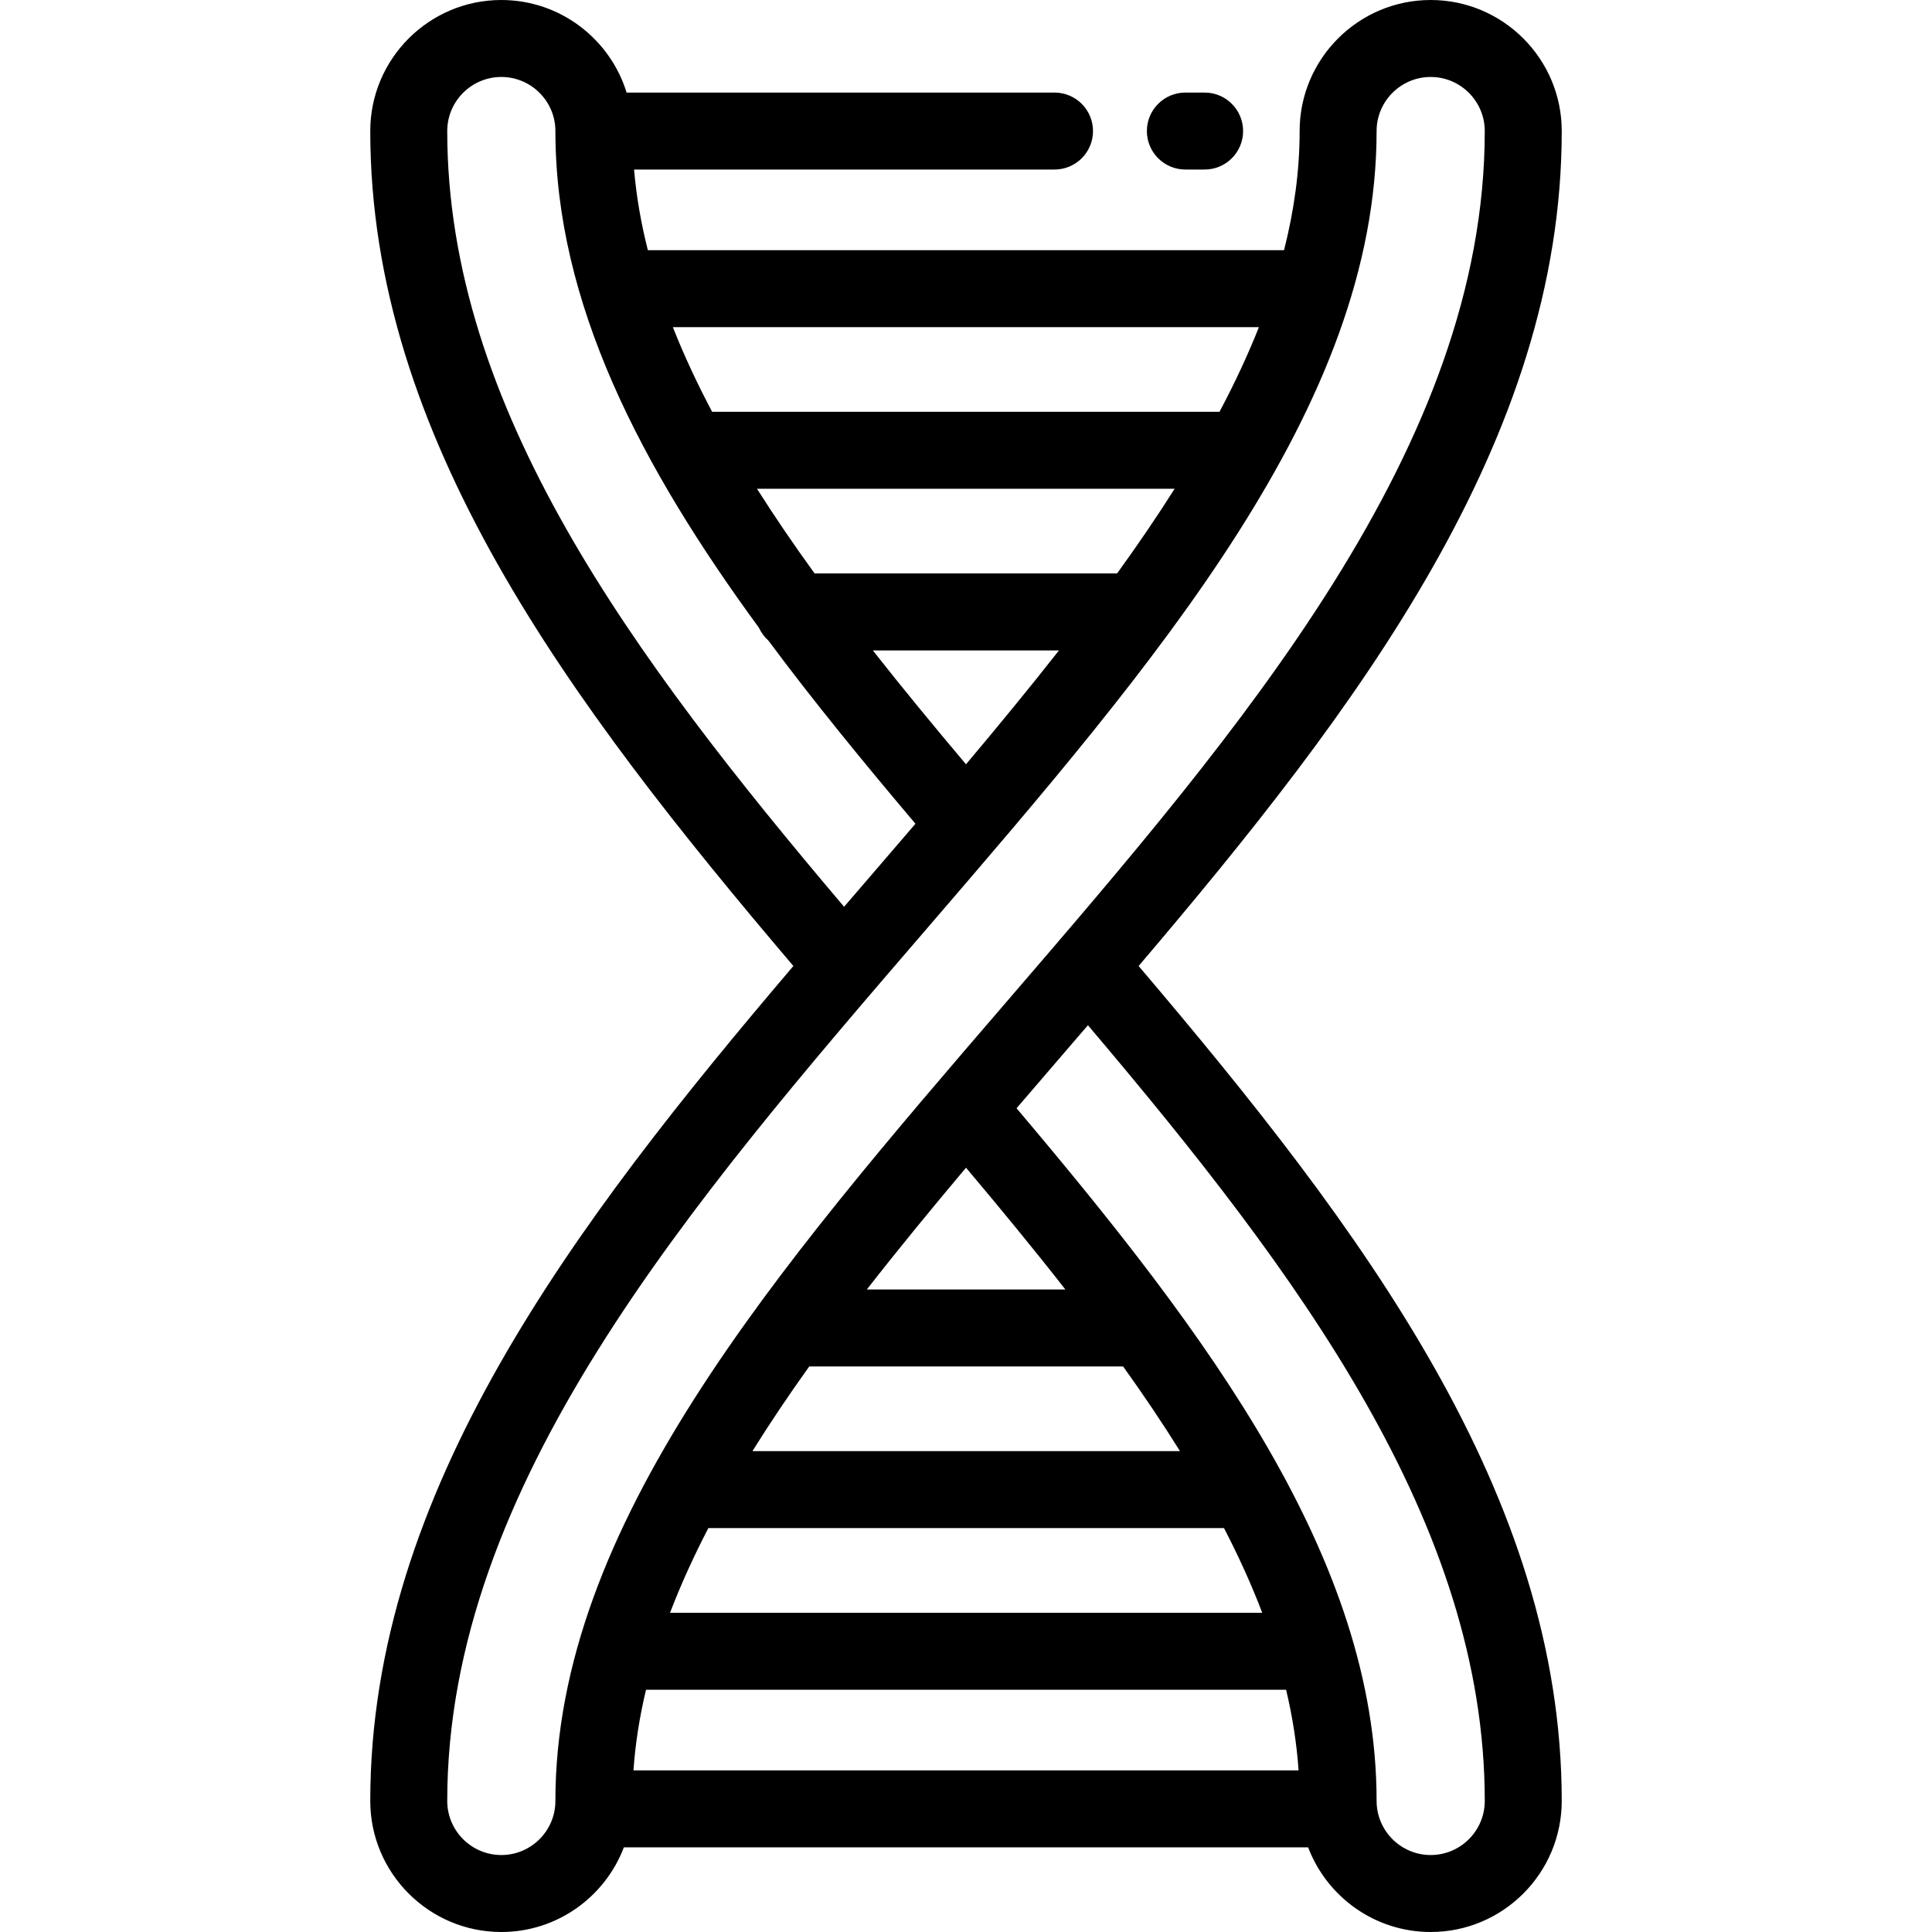
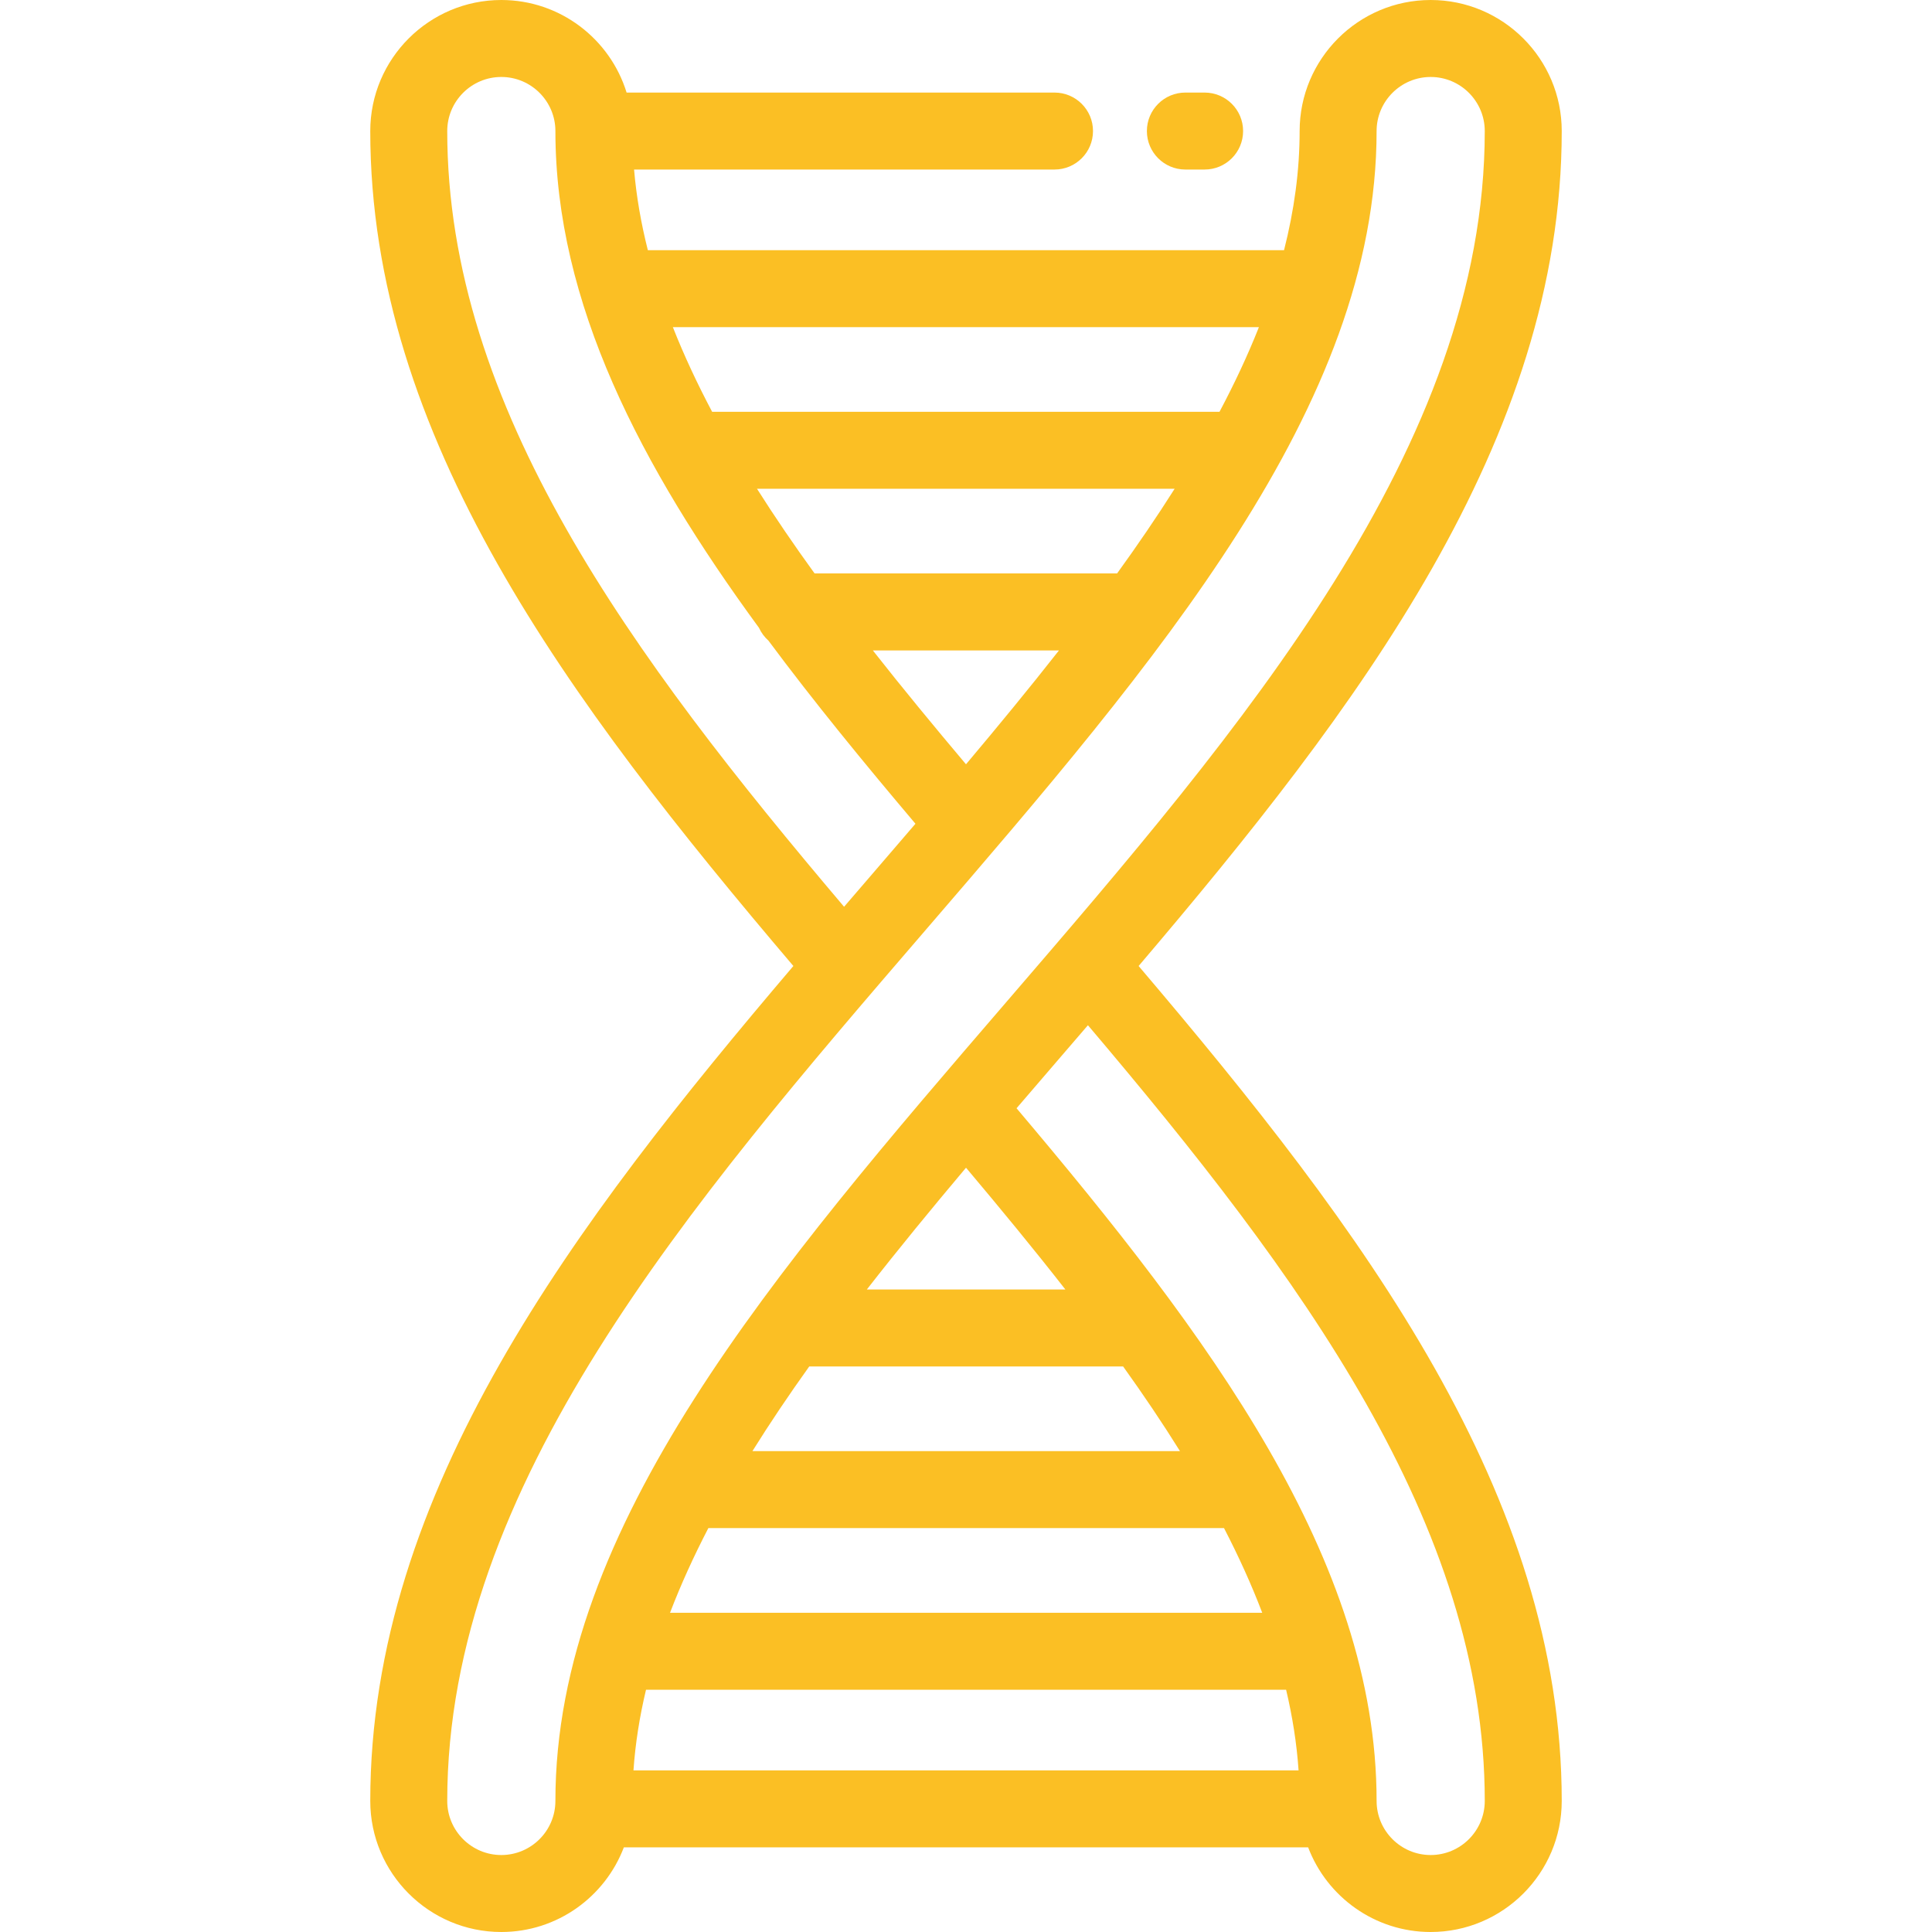
- <svg xmlns="http://www.w3.org/2000/svg" fill="#000000" height="800px" width="800px" version="1.1" id="Layer_1" viewBox="0 0 512 512" xml:space="preserve">
+ <svg xmlns="http://www.w3.org/2000/svg" fill="#fbbf24" height="800px" width="800px" version="1.1" id="Layer_1" viewBox="0 0 512 512" xml:space="preserve">
  <g>
    <g>
      <path d="M413.876,34.73c0-19.151-15.579-34.73-34.729-34.73s-34.73,15.579-34.73,34.73c0,10.532-1.455,21.047-4.131,31.564    H171.685c-1.797-7.109-3.038-14.23-3.651-21.365h111.425c5.633,0,10.199-4.566,10.199-10.199c0-5.633-4.566-10.199-10.199-10.199    H166.055C161.686,10.342,148.457,0,132.854,0c-19.15,0-34.73,15.579-34.73,34.73c0,80.895,52.403,151.003,112.129,221.269    C152.28,324.16,98.124,395.274,98.124,477.27c0,19.15,15.579,34.73,34.73,34.73c14.823,0,27.501-9.338,32.476-22.438h181.339    c4.975,13.1,17.653,22.438,32.476,22.438c19.15,0,34.73-15.579,34.73-34.73c0-81.081-52.47-151.094-112.129-221.269    C359.721,187.84,413.876,116.726,413.876,34.73z M333.626,86.693c-2.959,7.47-6.47,14.947-10.444,22.438h-134.46    c-3.958-7.475-7.455-14.952-10.408-22.438H333.626z M215.876,151.968c-5.418-7.484-10.532-14.962-15.263-22.438H311.29    c-4.718,7.458-9.827,14.935-15.249,22.438H215.876z M280.638,172.367c-7.843,9.999-16.116,20.054-24.64,30.179    c-8.501-10.087-16.796-20.142-24.688-30.179H280.638z M118.523,34.73c0-7.902,6.43-14.332,14.332-14.332    c7.903,0,14.332,6.43,14.332,14.332c0,45.56,22.593,88.815,53.954,131.649c0.593,1.304,1.451,2.458,2.508,3.399    c12.033,16.193,25.266,32.335,38.956,48.524c-4.276,4.994-8.591,10.005-12.924,15.039c-1.996,2.318-3.994,4.64-5.992,6.963    C167.41,173.897,118.523,107.878,118.523,34.73z M147.186,477.27c0.001,7.902-6.429,14.332-14.332,14.332    c-7.902,0-14.332-6.43-14.332-14.332c0-83.55,64.368-158.316,126.617-230.62c61.544-71.485,119.674-139.007,119.674-211.919    c0-7.902,6.43-14.332,14.332-14.332c7.902,0,14.332,6.43,14.332,14.332c0,83.55-64.368,158.316-126.617,230.62    C205.317,336.836,147.186,404.358,147.186,477.27z M199.4,384.563c4.647-7.459,9.691-14.936,15.057-22.438h83.181    c5.362,7.483,10.41,14.961,15.069,22.438H199.4z M324.376,404.961c3.871,7.474,7.275,14.952,10.126,22.438H177.567    c2.857-7.471,6.268-14.948,10.155-22.438H324.376z M229.725,341.726c8.326-10.689,17.158-21.44,26.278-32.271    c9.092,10.788,17.949,21.54,26.328,32.271H229.725z M167.876,469.163c0.494-7.125,1.624-14.245,3.325-21.365h169.63    c1.686,7.109,2.813,14.229,3.304,21.365H167.876z M393.478,477.27c0,7.902-6.43,14.332-14.332,14.332    c-7.903,0-14.332-6.43-14.332-14.332c0-64.023-44.589-123.461-95.418-183.571c4.276-4.994,8.592-10.005,12.924-15.039    c1.996-2.318,3.994-4.64,5.993-6.964C344.529,338.013,393.478,403.95,393.478,477.27z" />
    </g>
  </g>
  <g>
    <g>
      <path d="M319.236,24.531h-5.1c-5.633,0-10.199,4.566-10.199,10.199c0,5.633,4.566,10.199,10.199,10.199h5.1    c5.633,0,10.199-4.566,10.199-10.199C329.435,29.097,324.869,24.531,319.236,24.531z" />
    </g>
  </g>
</svg>
